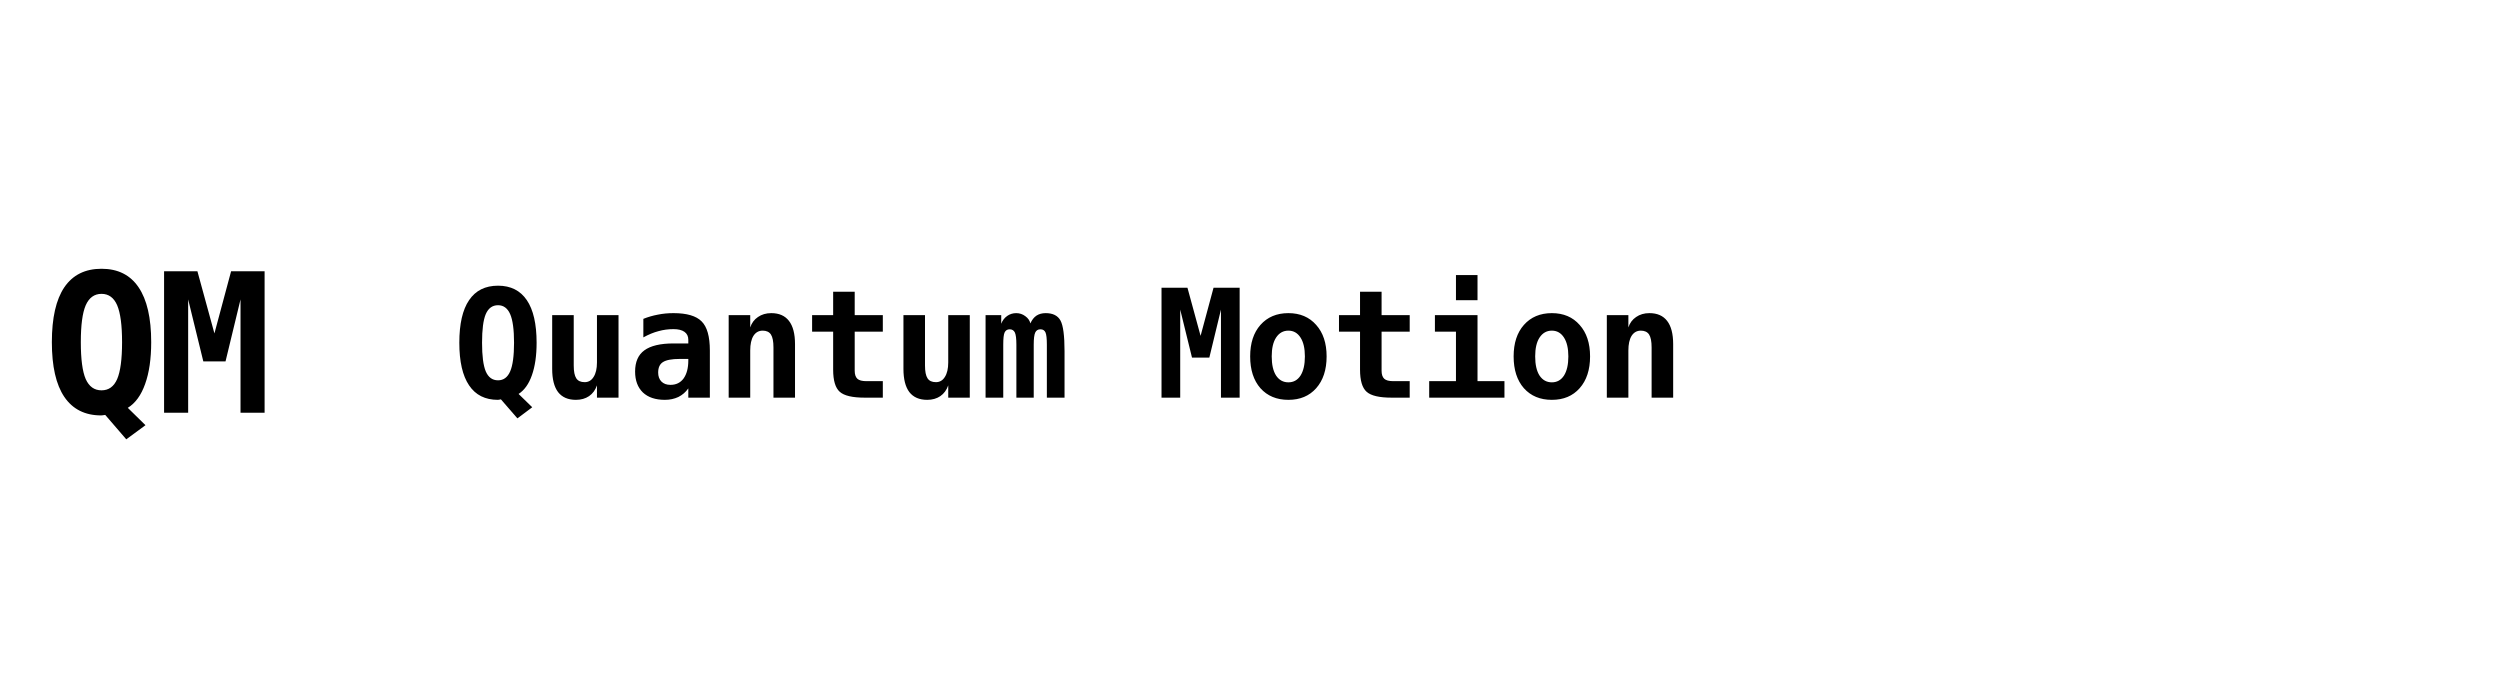
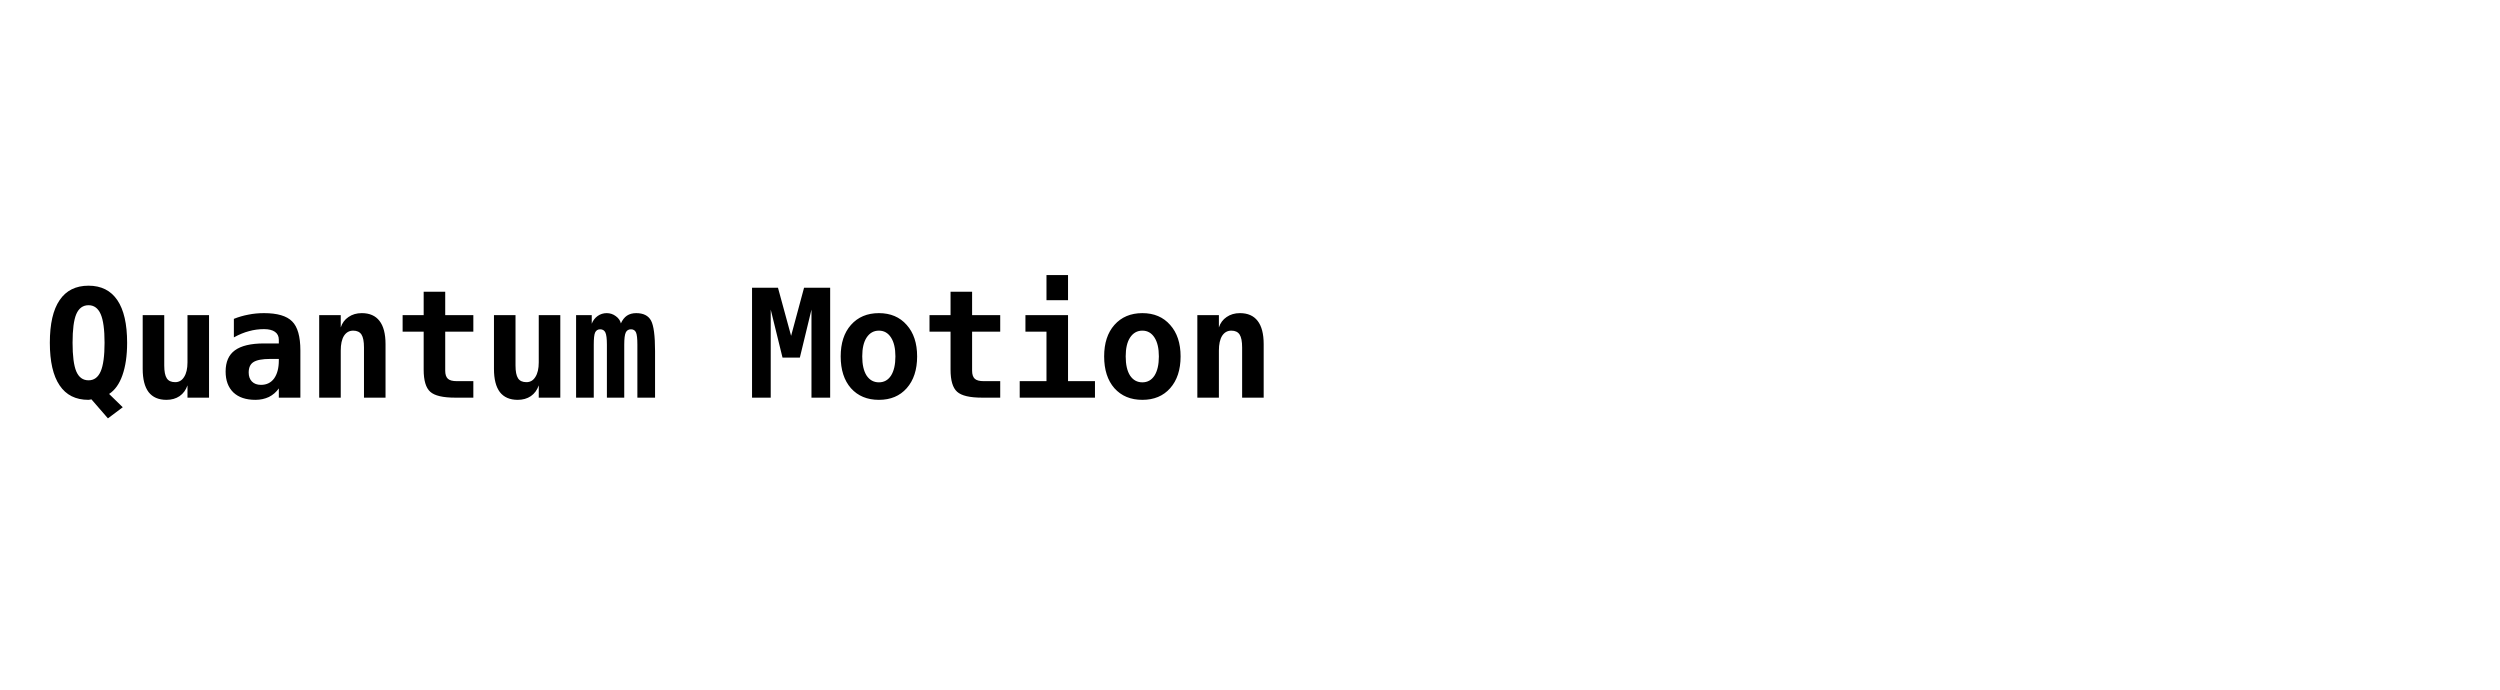
<svg xmlns="http://www.w3.org/2000/svg" data-generated="qpubench" viewBox="0 0 232 64" width="232" height="64" role="img" aria-label="Quantum Motion">
  <style>
    text { font-family: "IBM Plex Mono", ui-monospace, SFMono-Regular, Menlo, Consolas, monospace; fill: #000000; letter-spacing: -0.02em; }
    .wm { font-weight: 600; }
-     .mg { font-weight: 600; }
  </style>
-   <text class="mg" x="4" y="38.3" font-size="18">QM</text>
-   <text class="wm" x="42" y="36.9" font-size="14">Quantum Motion</text>
+   <text class="wm" x="4" y="36.9" font-size="14">Quantum Motion</text>
</svg>
